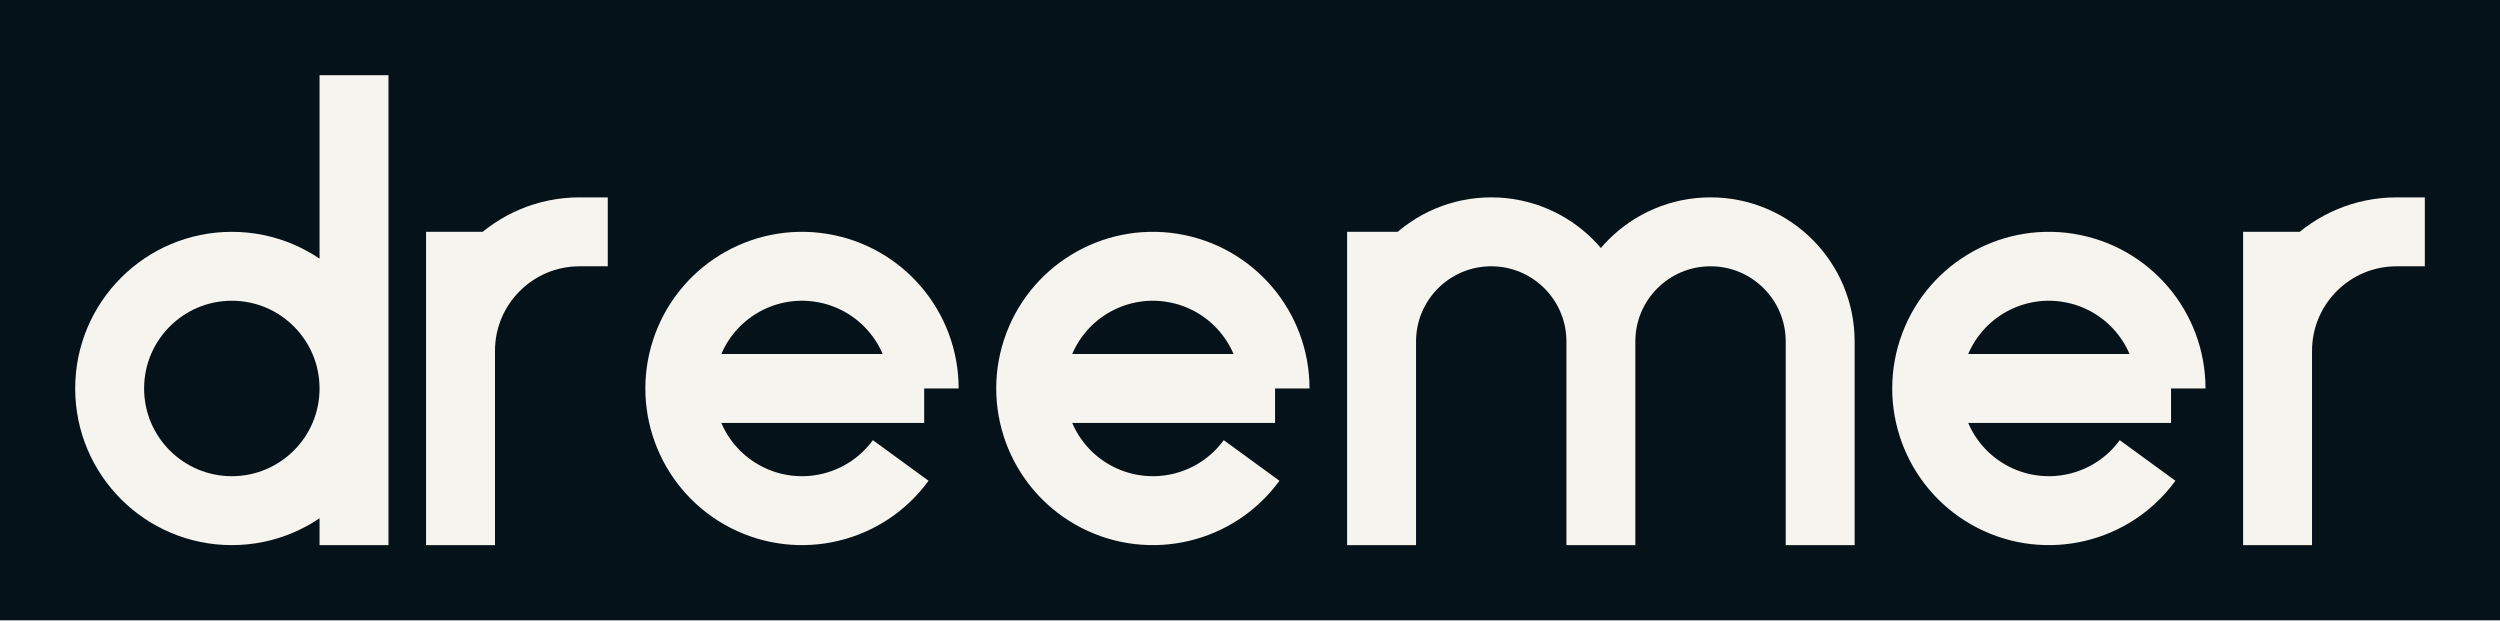
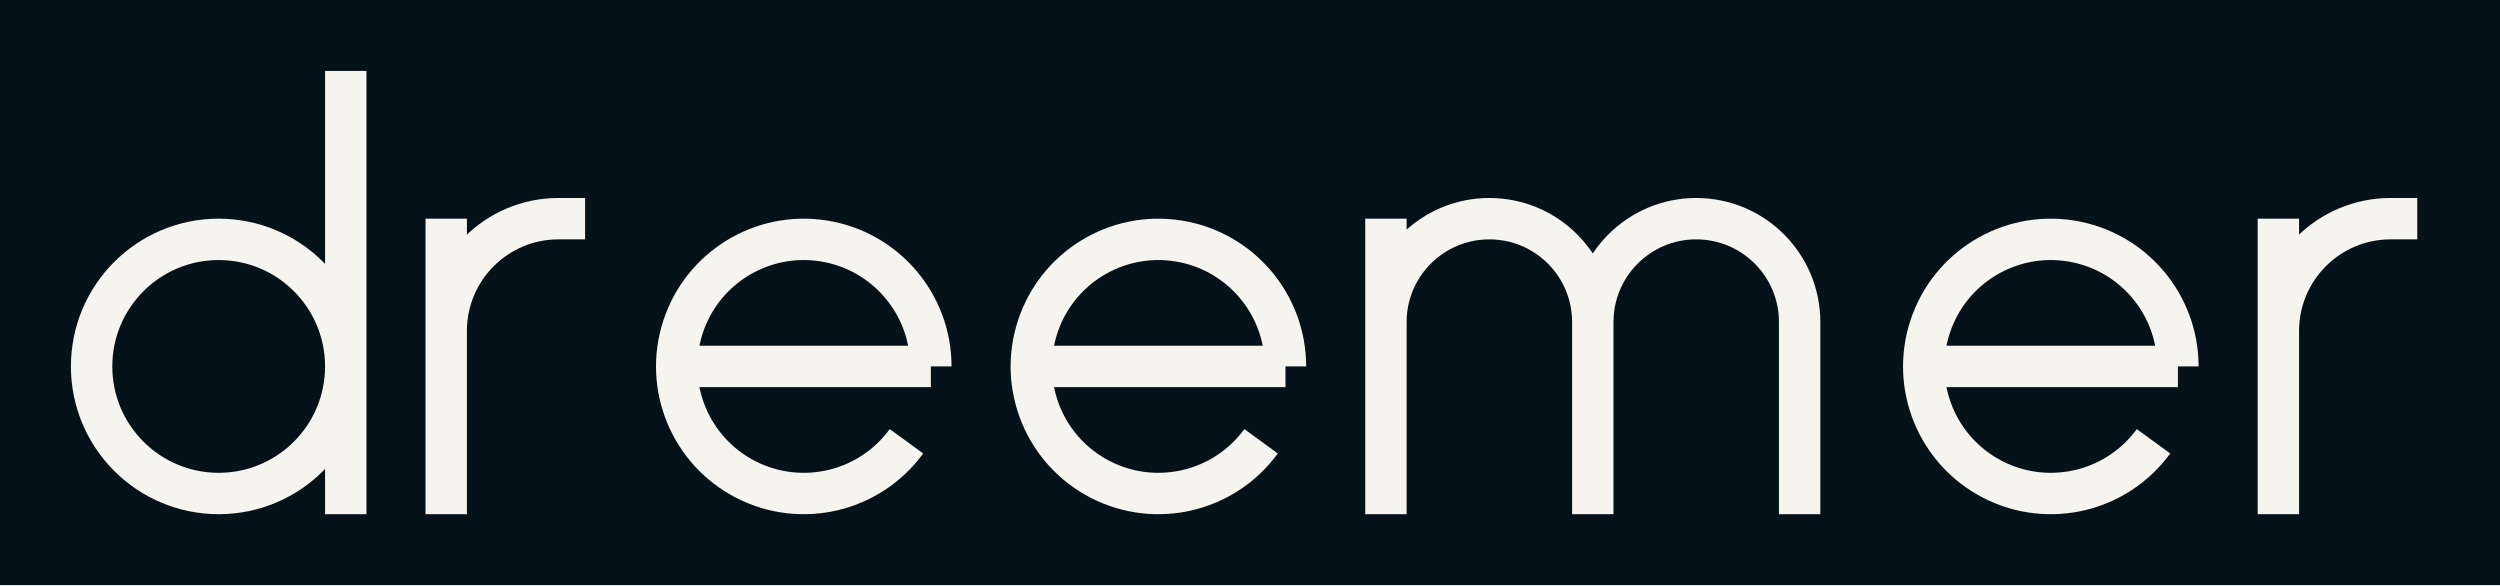
- <svg xmlns="http://www.w3.org/2000/svg" viewBox="-24 -24 798 198" role="img" aria-label="dreemer">
-   <rect x="-24" y="-24" width="798" height="198" fill="#061219" />
-   <g fill="none" stroke="#F6F4EE" stroke-width="22" stroke-linejoin="round">
-     <path d="M 11 100 A 39 39 0 1 0 89 100 A 39 39 0 1 0 11 100 Z M 89 0 V 150" />
-     <path d="M 123 150 V 50 M 123 88 A 38 38 0 0 1 161 50 H 170" />
-     <path d="M 271 100 A 39 39 0 1 0 263.51 122.98 M 195 100 H 271" />
-     <path d="M 383 100 A 39 39 0 1 0 375.51 122.98 M 307 100 H 383" />
-     <path d="M 417 150 V 50 M 417 85 A 35 35 0 0 1 487 85 V 150 M 487 85 A 35 35 0 0 1 557 85 V 150" />
-     <path d="M 669 100 A 39 39 0 1 0 661.51 122.98 M 593 100 H 669" />
-     <path d="M 703 150 V 50 M 703 88 A 38 38 0 0 1 741 50 H 750" />
+ <svg xmlns="http://www.w3.org/2000/svg" viewBox="-24 -24 846 198" role="img" aria-label="dreemer">
+   <rect x="-24" y="-24" width="846" height="198" fill="#061219" />
+   <g fill="none" stroke="#F6F4EE" stroke-width="14" stroke-linejoin="round">
+     <path d="M 7 100 A 43 43 0 1 0 93 100 A 43 43 0 1 0 7 100 Z M 93 0 V 150" />
+     <path d="M 127 150 V 50 M 127 88 A 38 38 0 0 1 165 50 H 174" />
+     <path d="M 291 100 A 43 43 0 1 0 282.75 125.33 M 207 100 H 291" />
+     <path d="M 411 100 A 43 43 0 1 0 402.75 125.33 M 327 100 H 411" />
+     <path d="M 445 150 V 50 M 445 85 A 35 35 0 0 1 515 85 V 150 M 515 85 A 35 35 0 0 1 585 85 V 150" />
+     <path d="M 713 100 A 43 43 0 1 0 704.75 125.33 M 629 100 H 713" />
+     <path d="M 747 150 V 50 M 747 88 A 38 38 0 0 1 785 50 H 794" />
  </g>
</svg>
